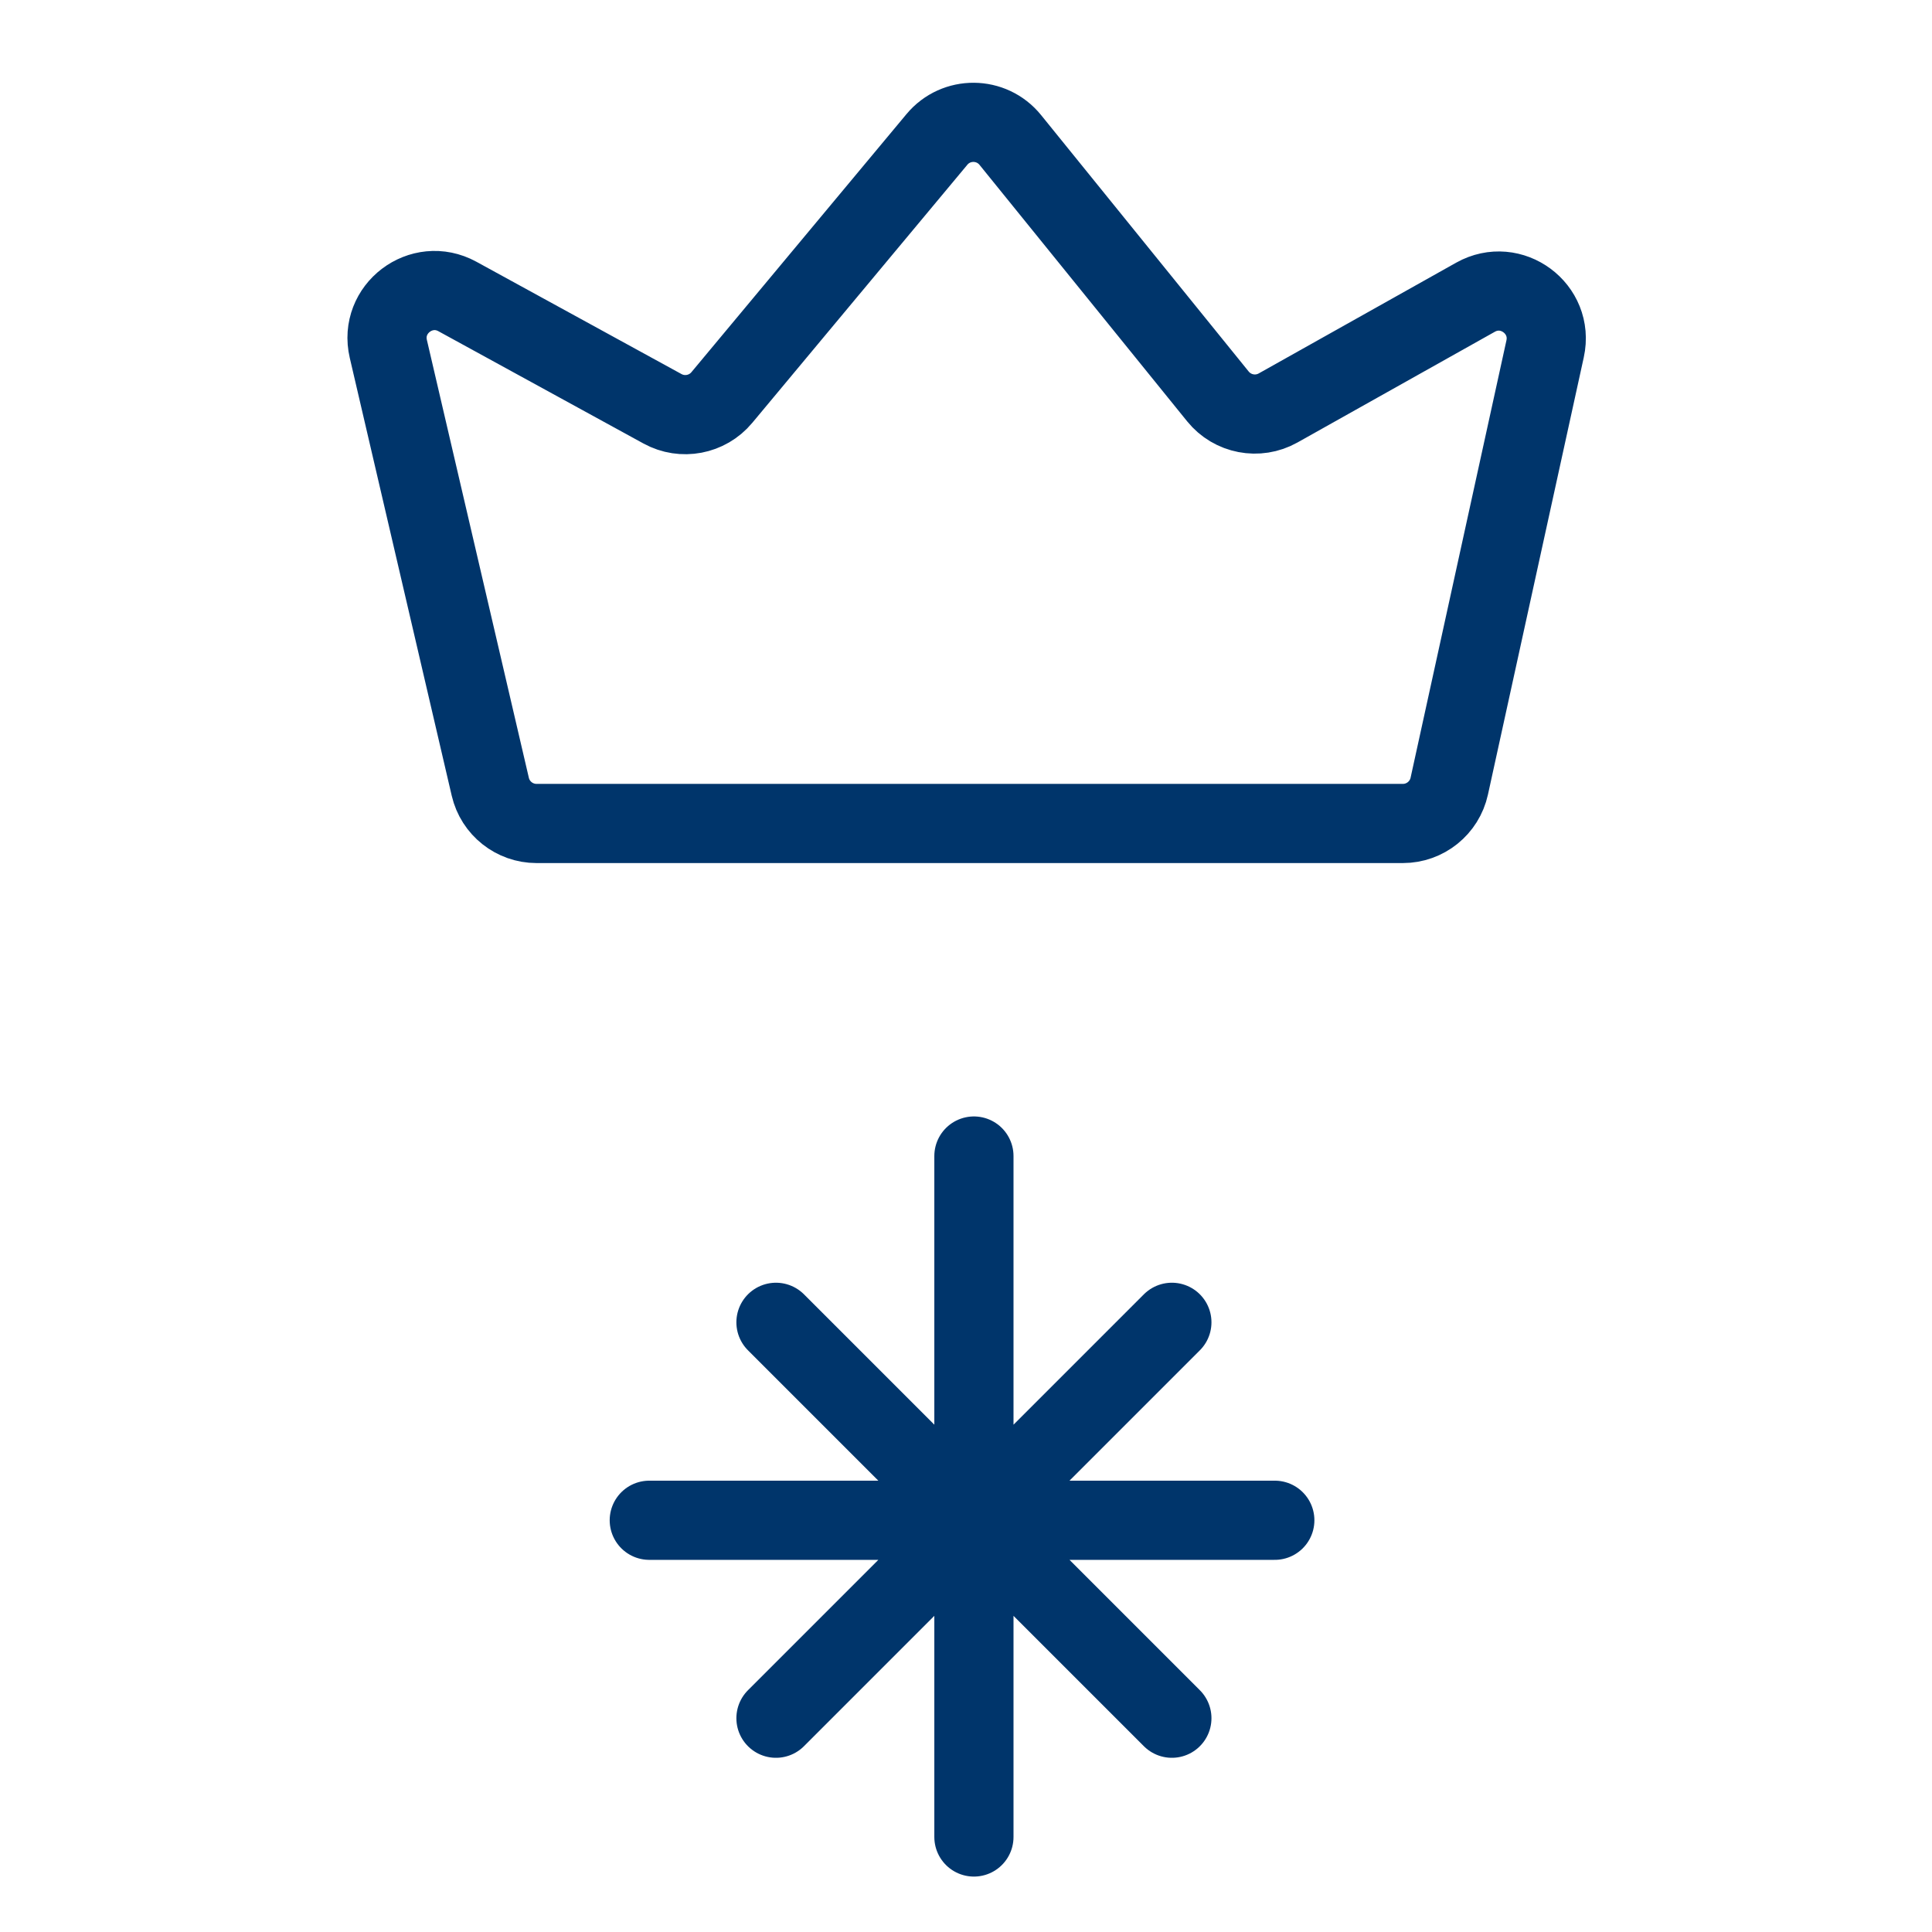
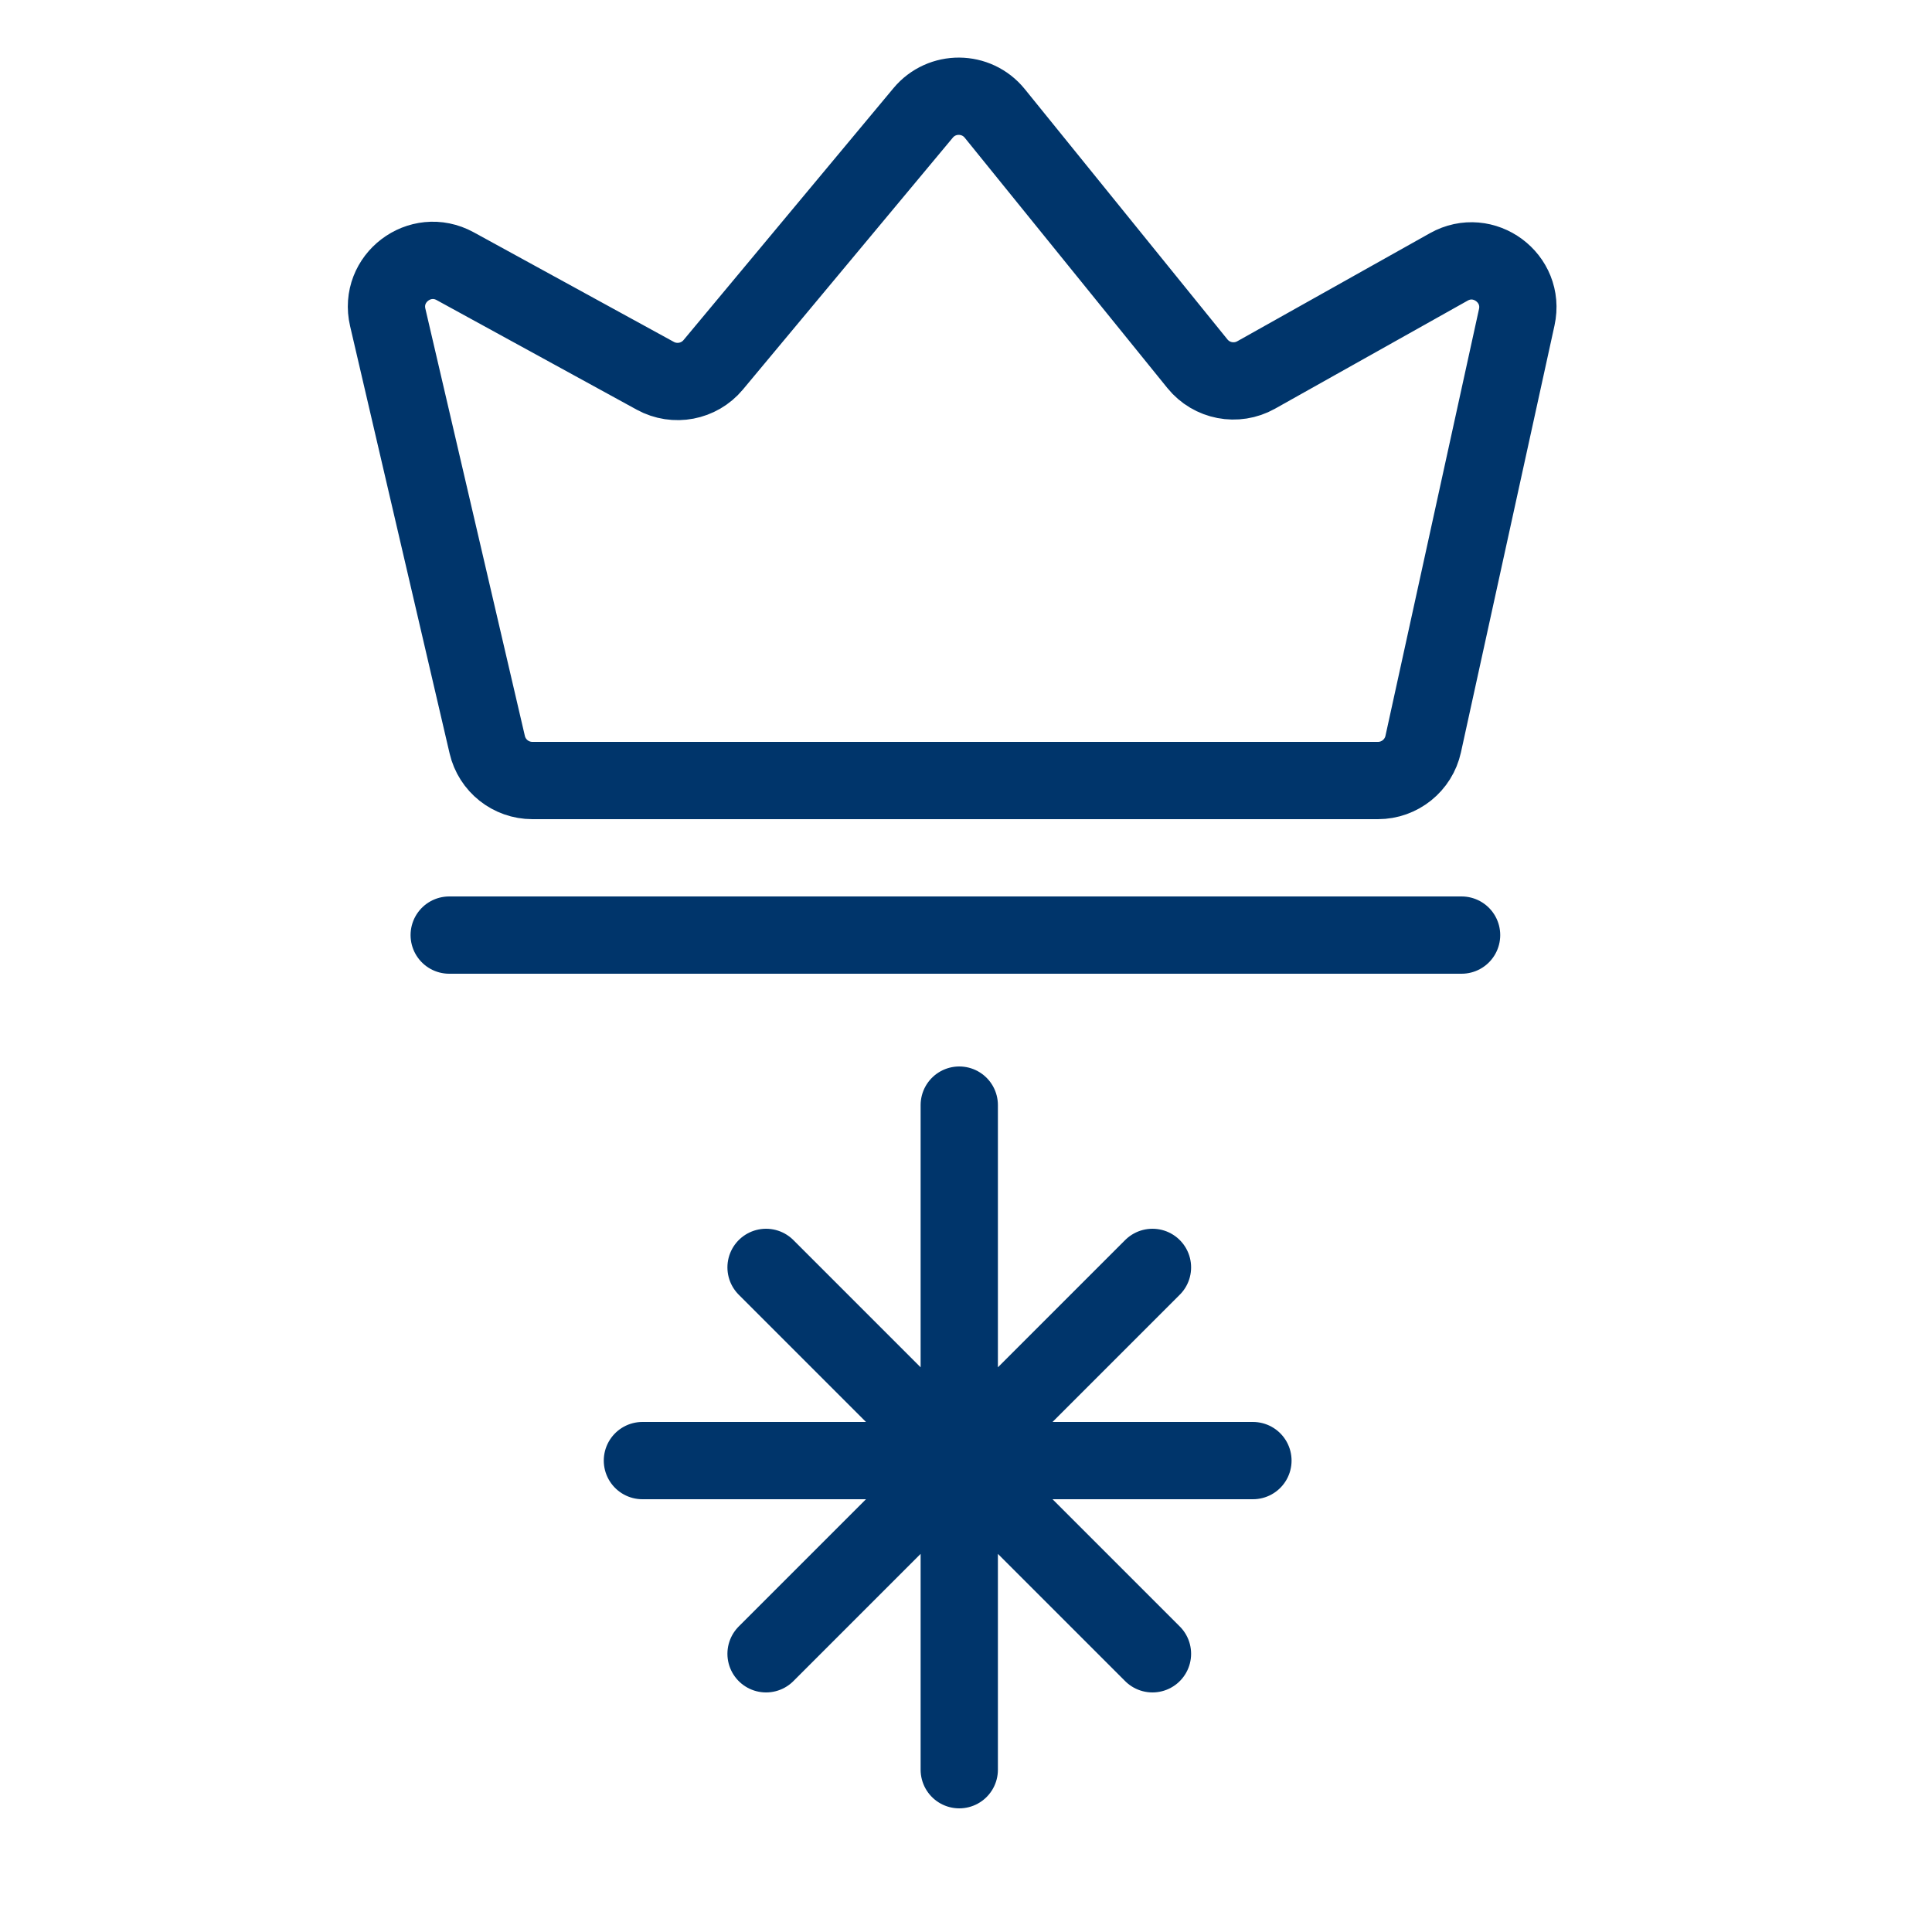
- <svg xmlns="http://www.w3.org/2000/svg" width="122" height="122" viewBox="0 0 122 122" fill="none">
-   <path d="M61.5 73V116M80.5 96H41M49 83.5L74 108.5M74 83.5L49 108.5M45.58 25.104L59.162 8.806C60.372 7.353 62.608 7.369 63.798 8.839L76.908 25.033C77.827 26.169 79.432 26.477 80.707 25.762L93.171 18.77C95.429 17.503 98.123 19.5 97.569 22.029L91.517 49.642C91.215 51.019 89.996 52 88.586 52H33.882C32.487 52 31.276 51.039 30.96 49.68L24.522 22.034C23.933 19.509 26.61 17.477 28.884 18.722L41.835 25.814C43.093 26.503 44.662 26.205 45.58 25.104Z" stroke="#00356B" stroke-width="5" stroke-linecap="round" />
+ <svg xmlns="http://www.w3.org/2000/svg" width="122" height="122" viewBox="30 75 100 125" fill="none">
+   <path d="M112.064 135.5H46.564M79.564 146.5V189.5M98.564 169.5H59.064M67.064 157L92.064 182M92.064 157L67.064 182M63.645 98.603L77.226 82.306C78.436 80.853 80.673 80.869 81.862 82.339L94.972 98.533C95.892 99.669 97.496 99.977 98.771 99.262L111.235 92.27C113.493 91.003 116.188 93 115.633 95.529L109.581 123.142C109.279 124.519 108.06 125.5 106.651 125.5H51.946C50.551 125.5 49.34 124.539 49.024 123.18L42.586 95.534C41.998 93.009 44.674 90.977 46.949 92.222L59.899 99.314C61.157 100.003 62.727 99.705 63.645 98.603Z" stroke="#00356B" stroke-width="5" stroke-linecap="round" />
</svg>
